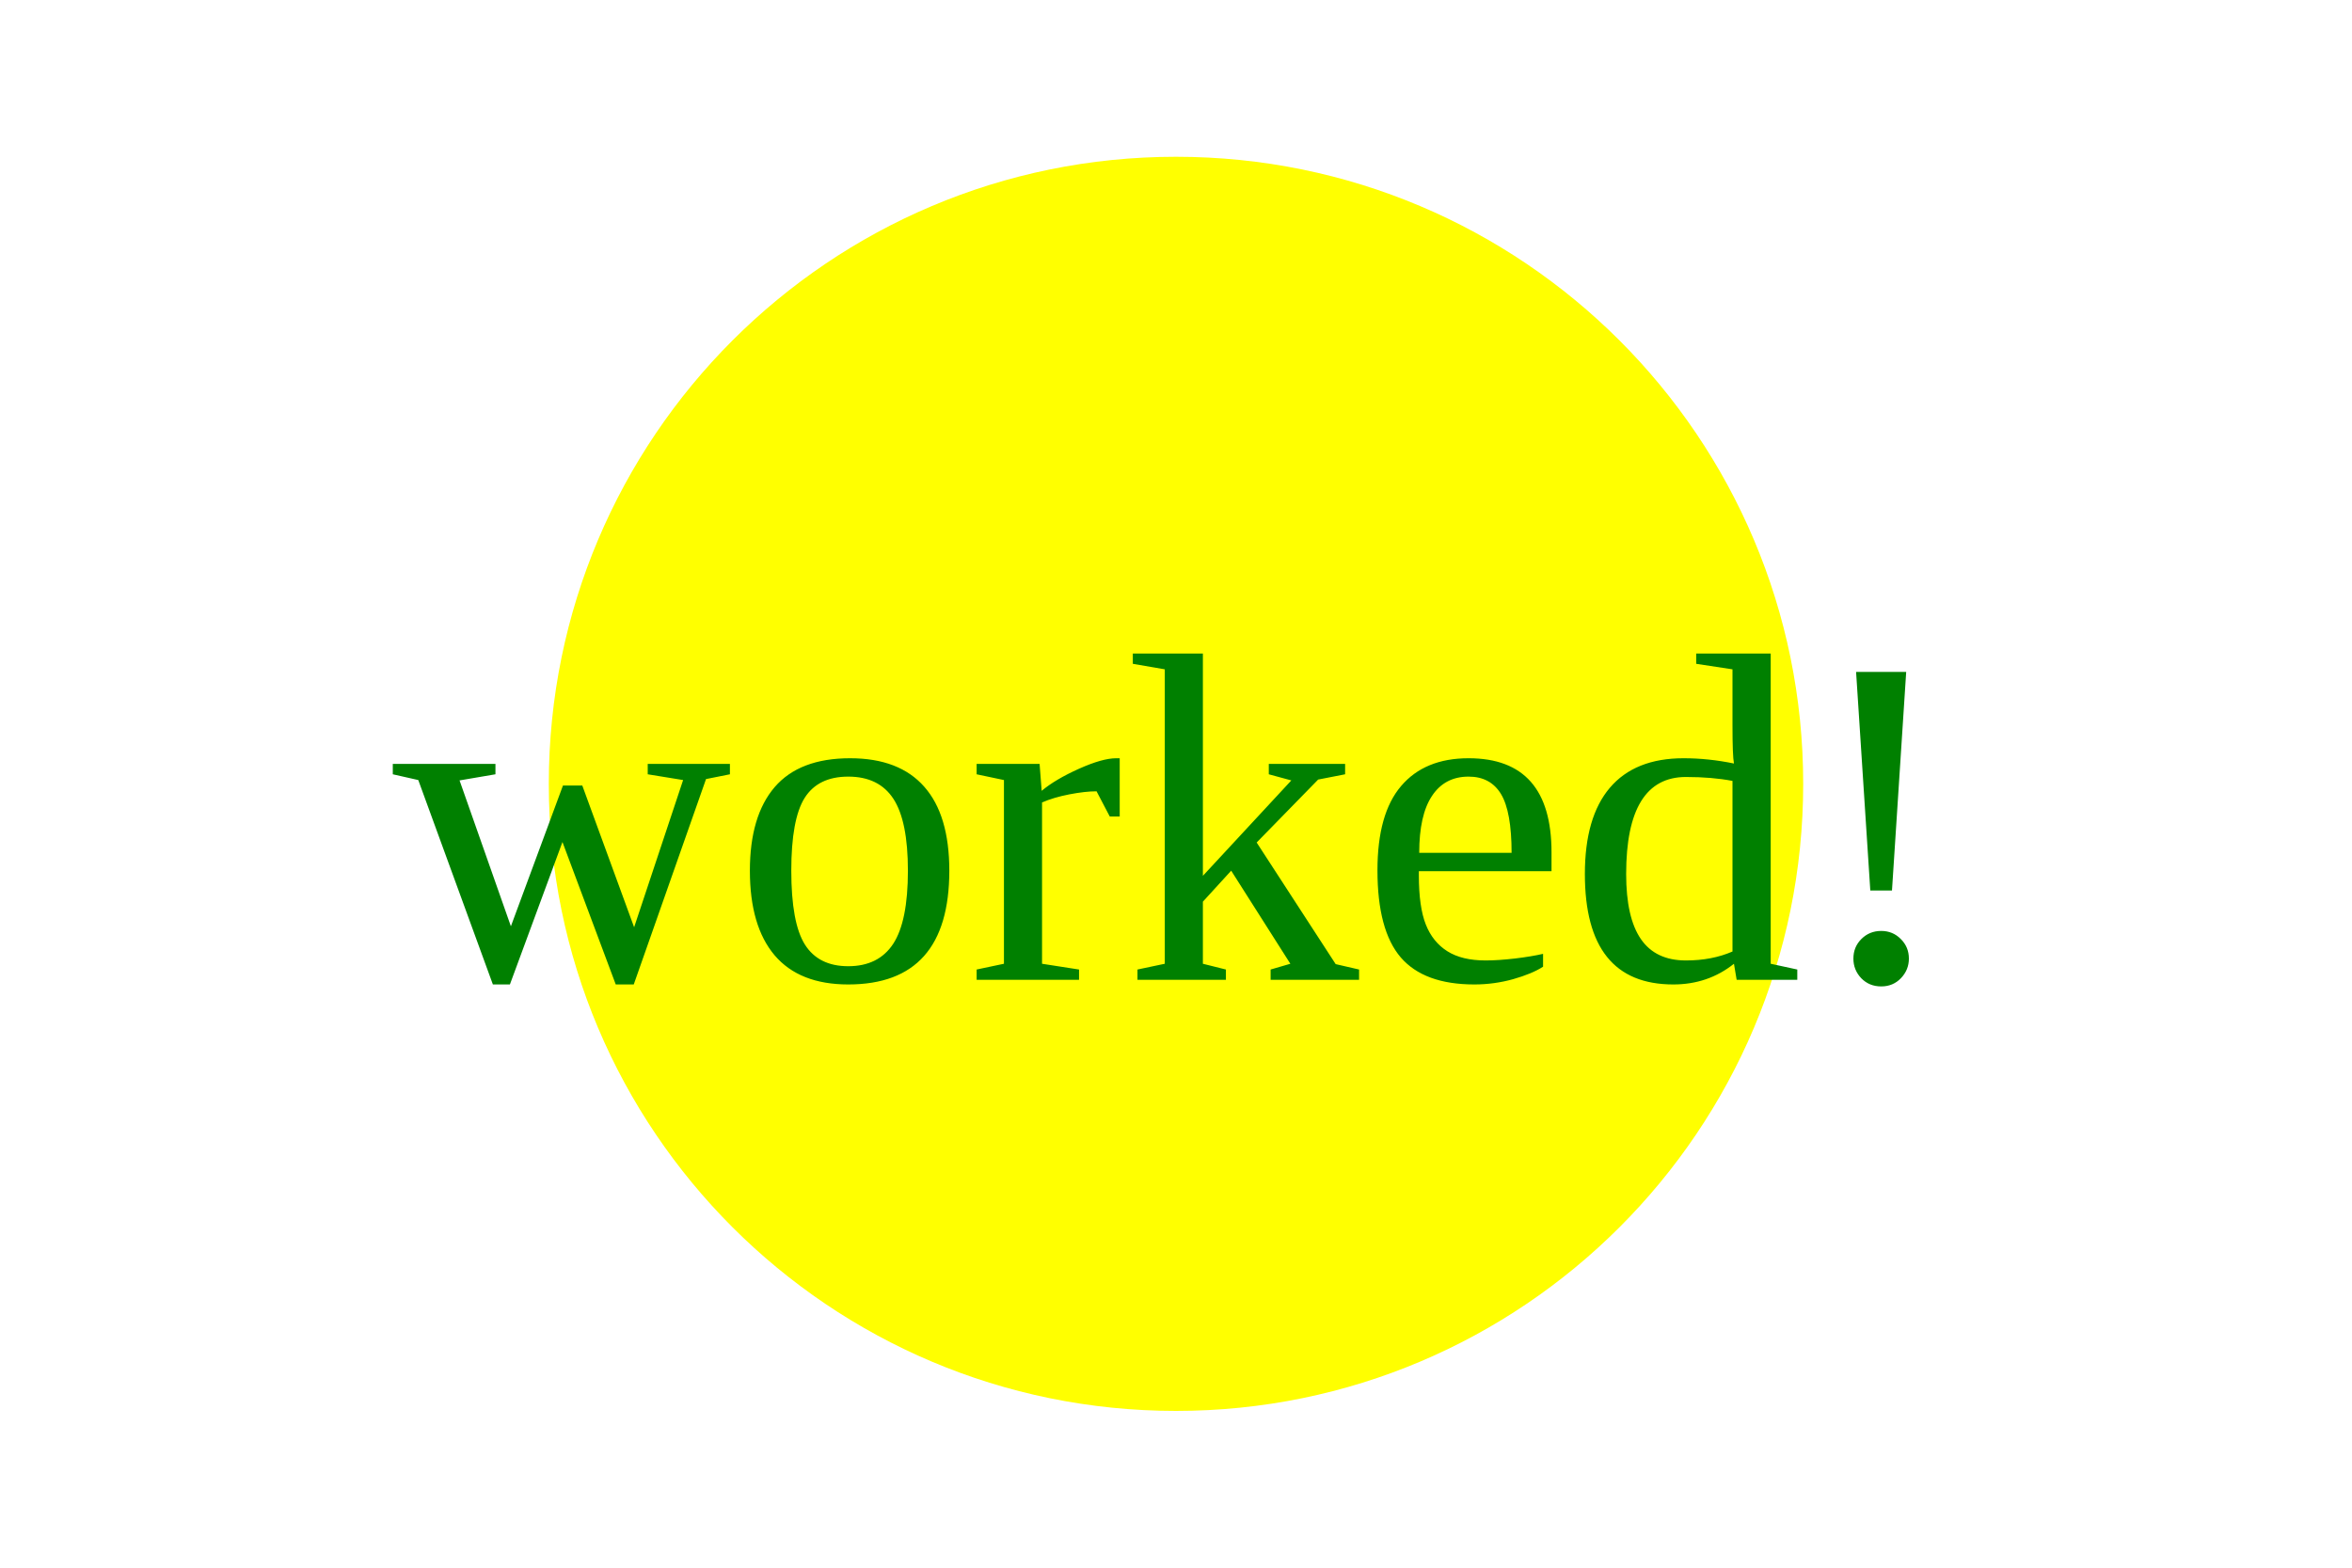
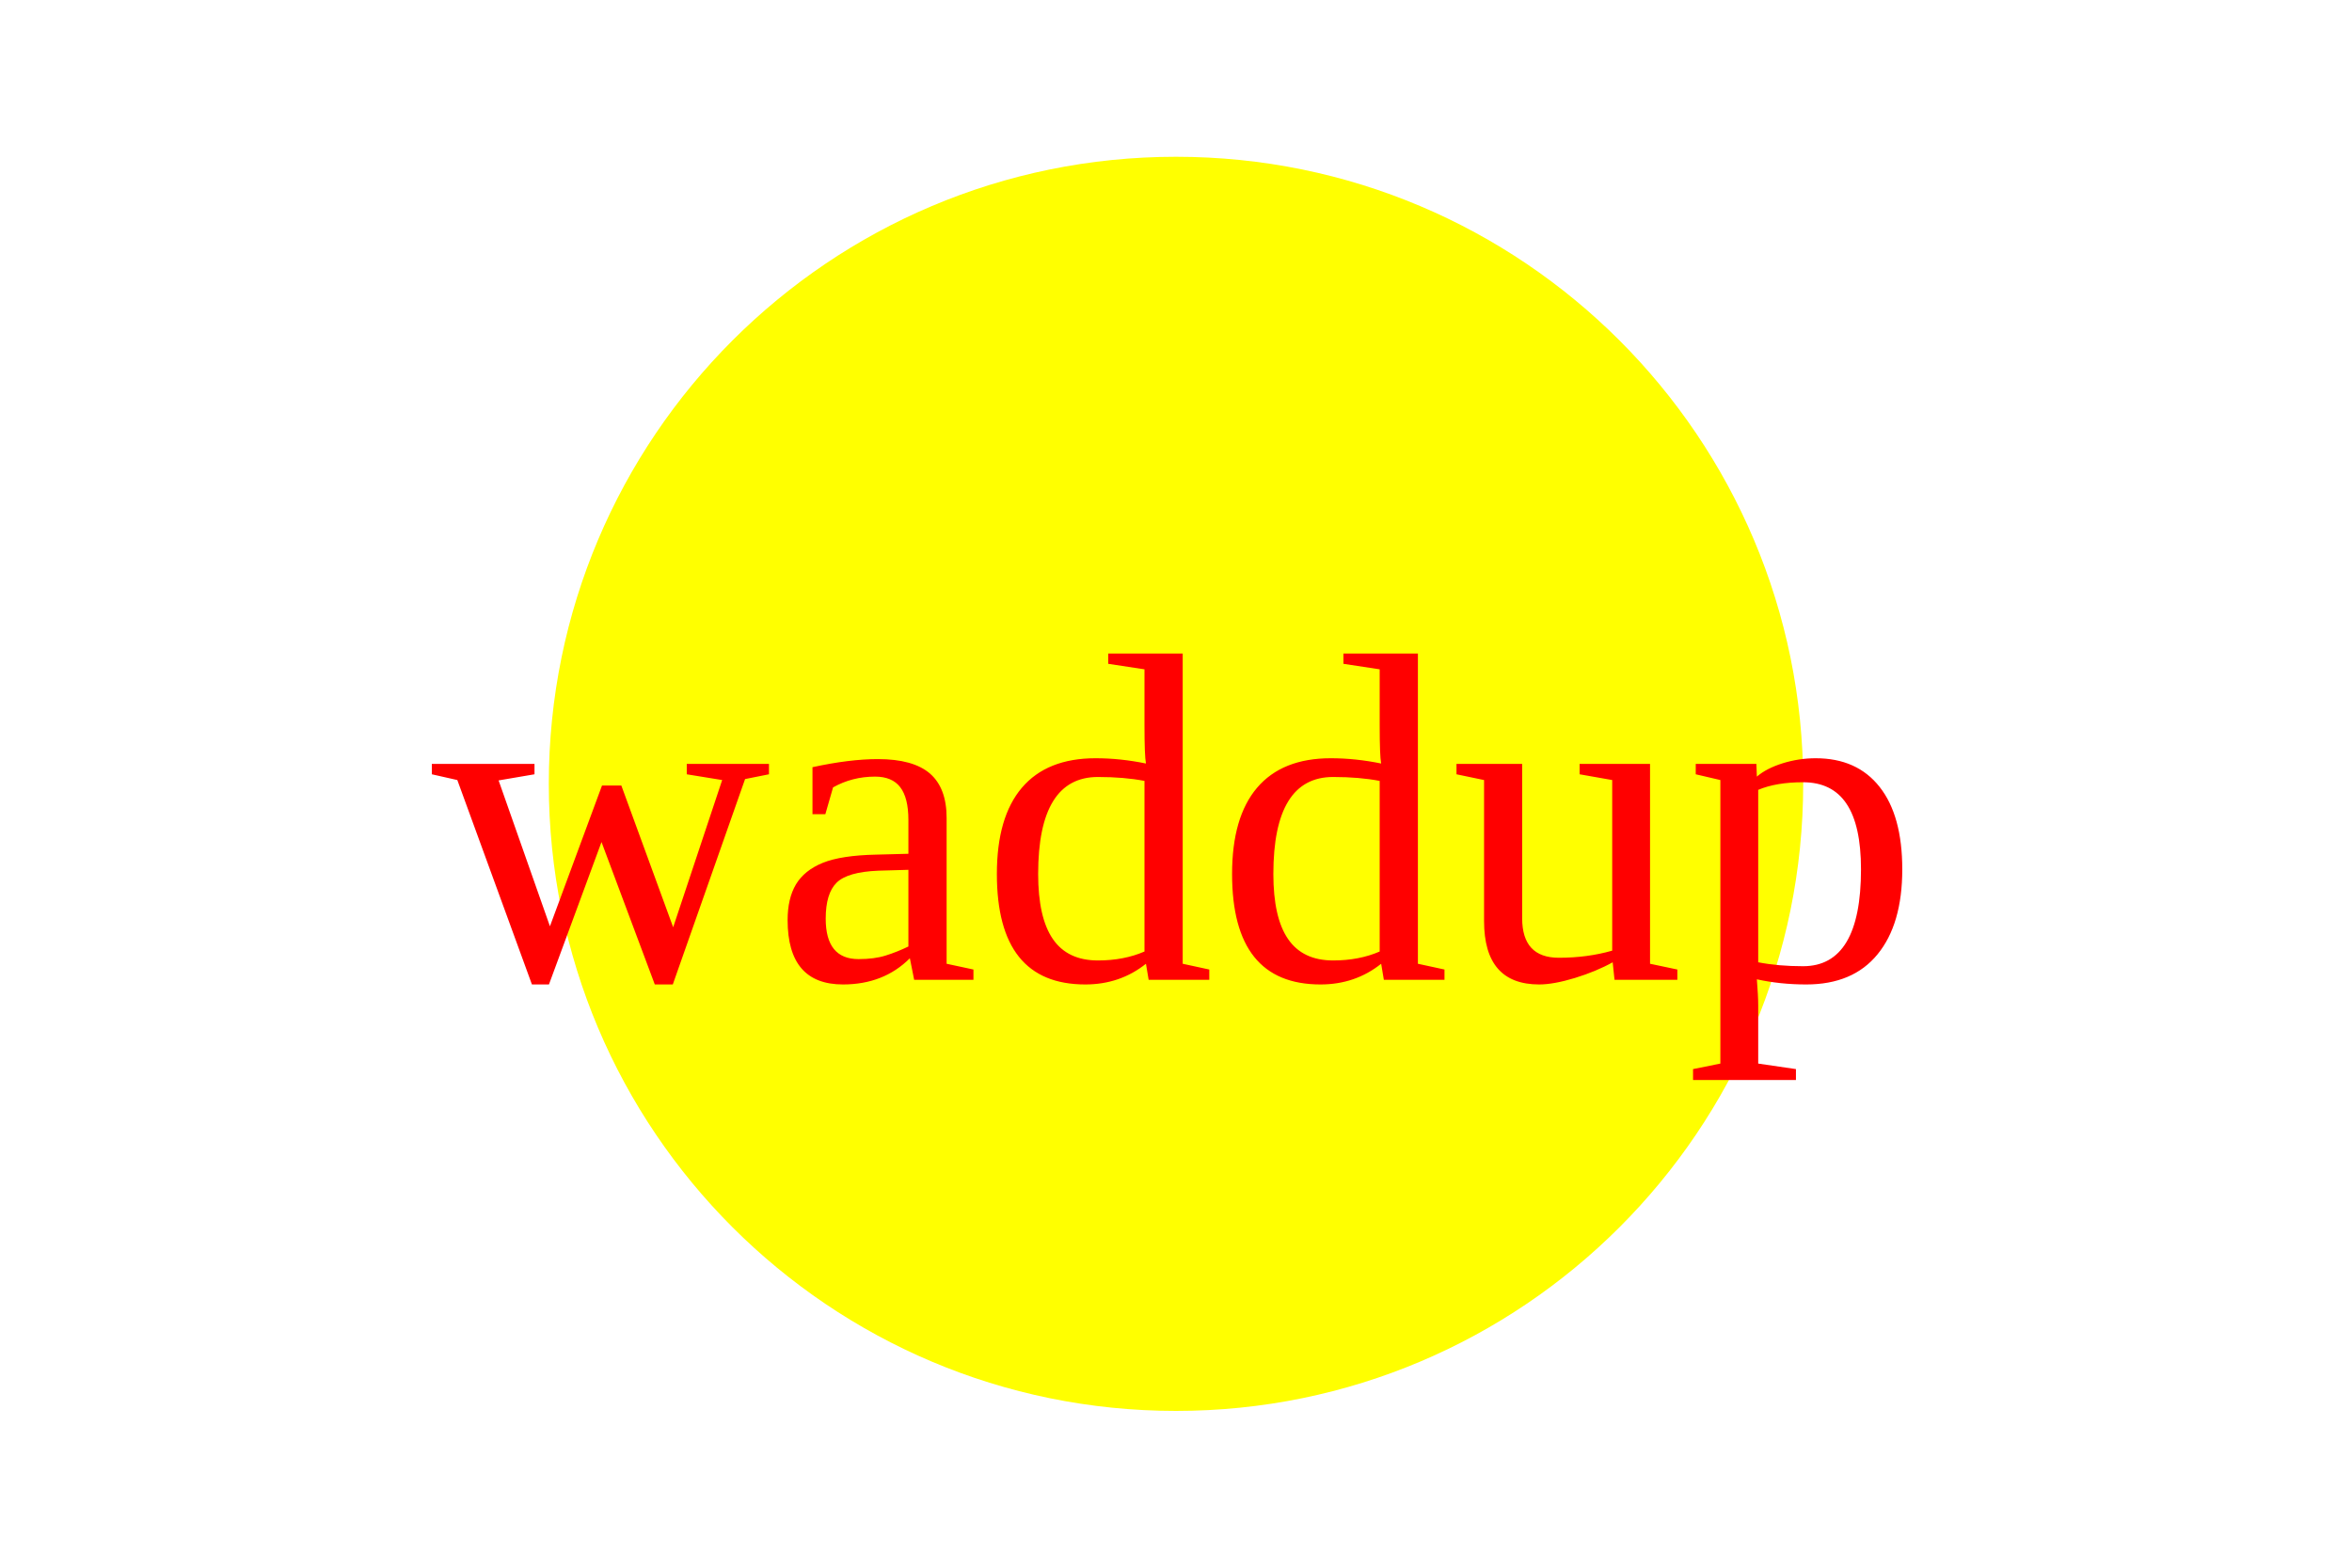
<svg xmlns="http://www.w3.org/2000/svg" version="1.1" width="300" height="200">
  <circle cx="150" cy="100" r="80" fill="yellow" />
-   <text x="150" y="125" font-size="60" text-anchor="middle" fill="green">worked!</text>
+   <text x="150" y="125" font-size="60" text-anchor="middle" fill="red">waddup</text>
</svg>
